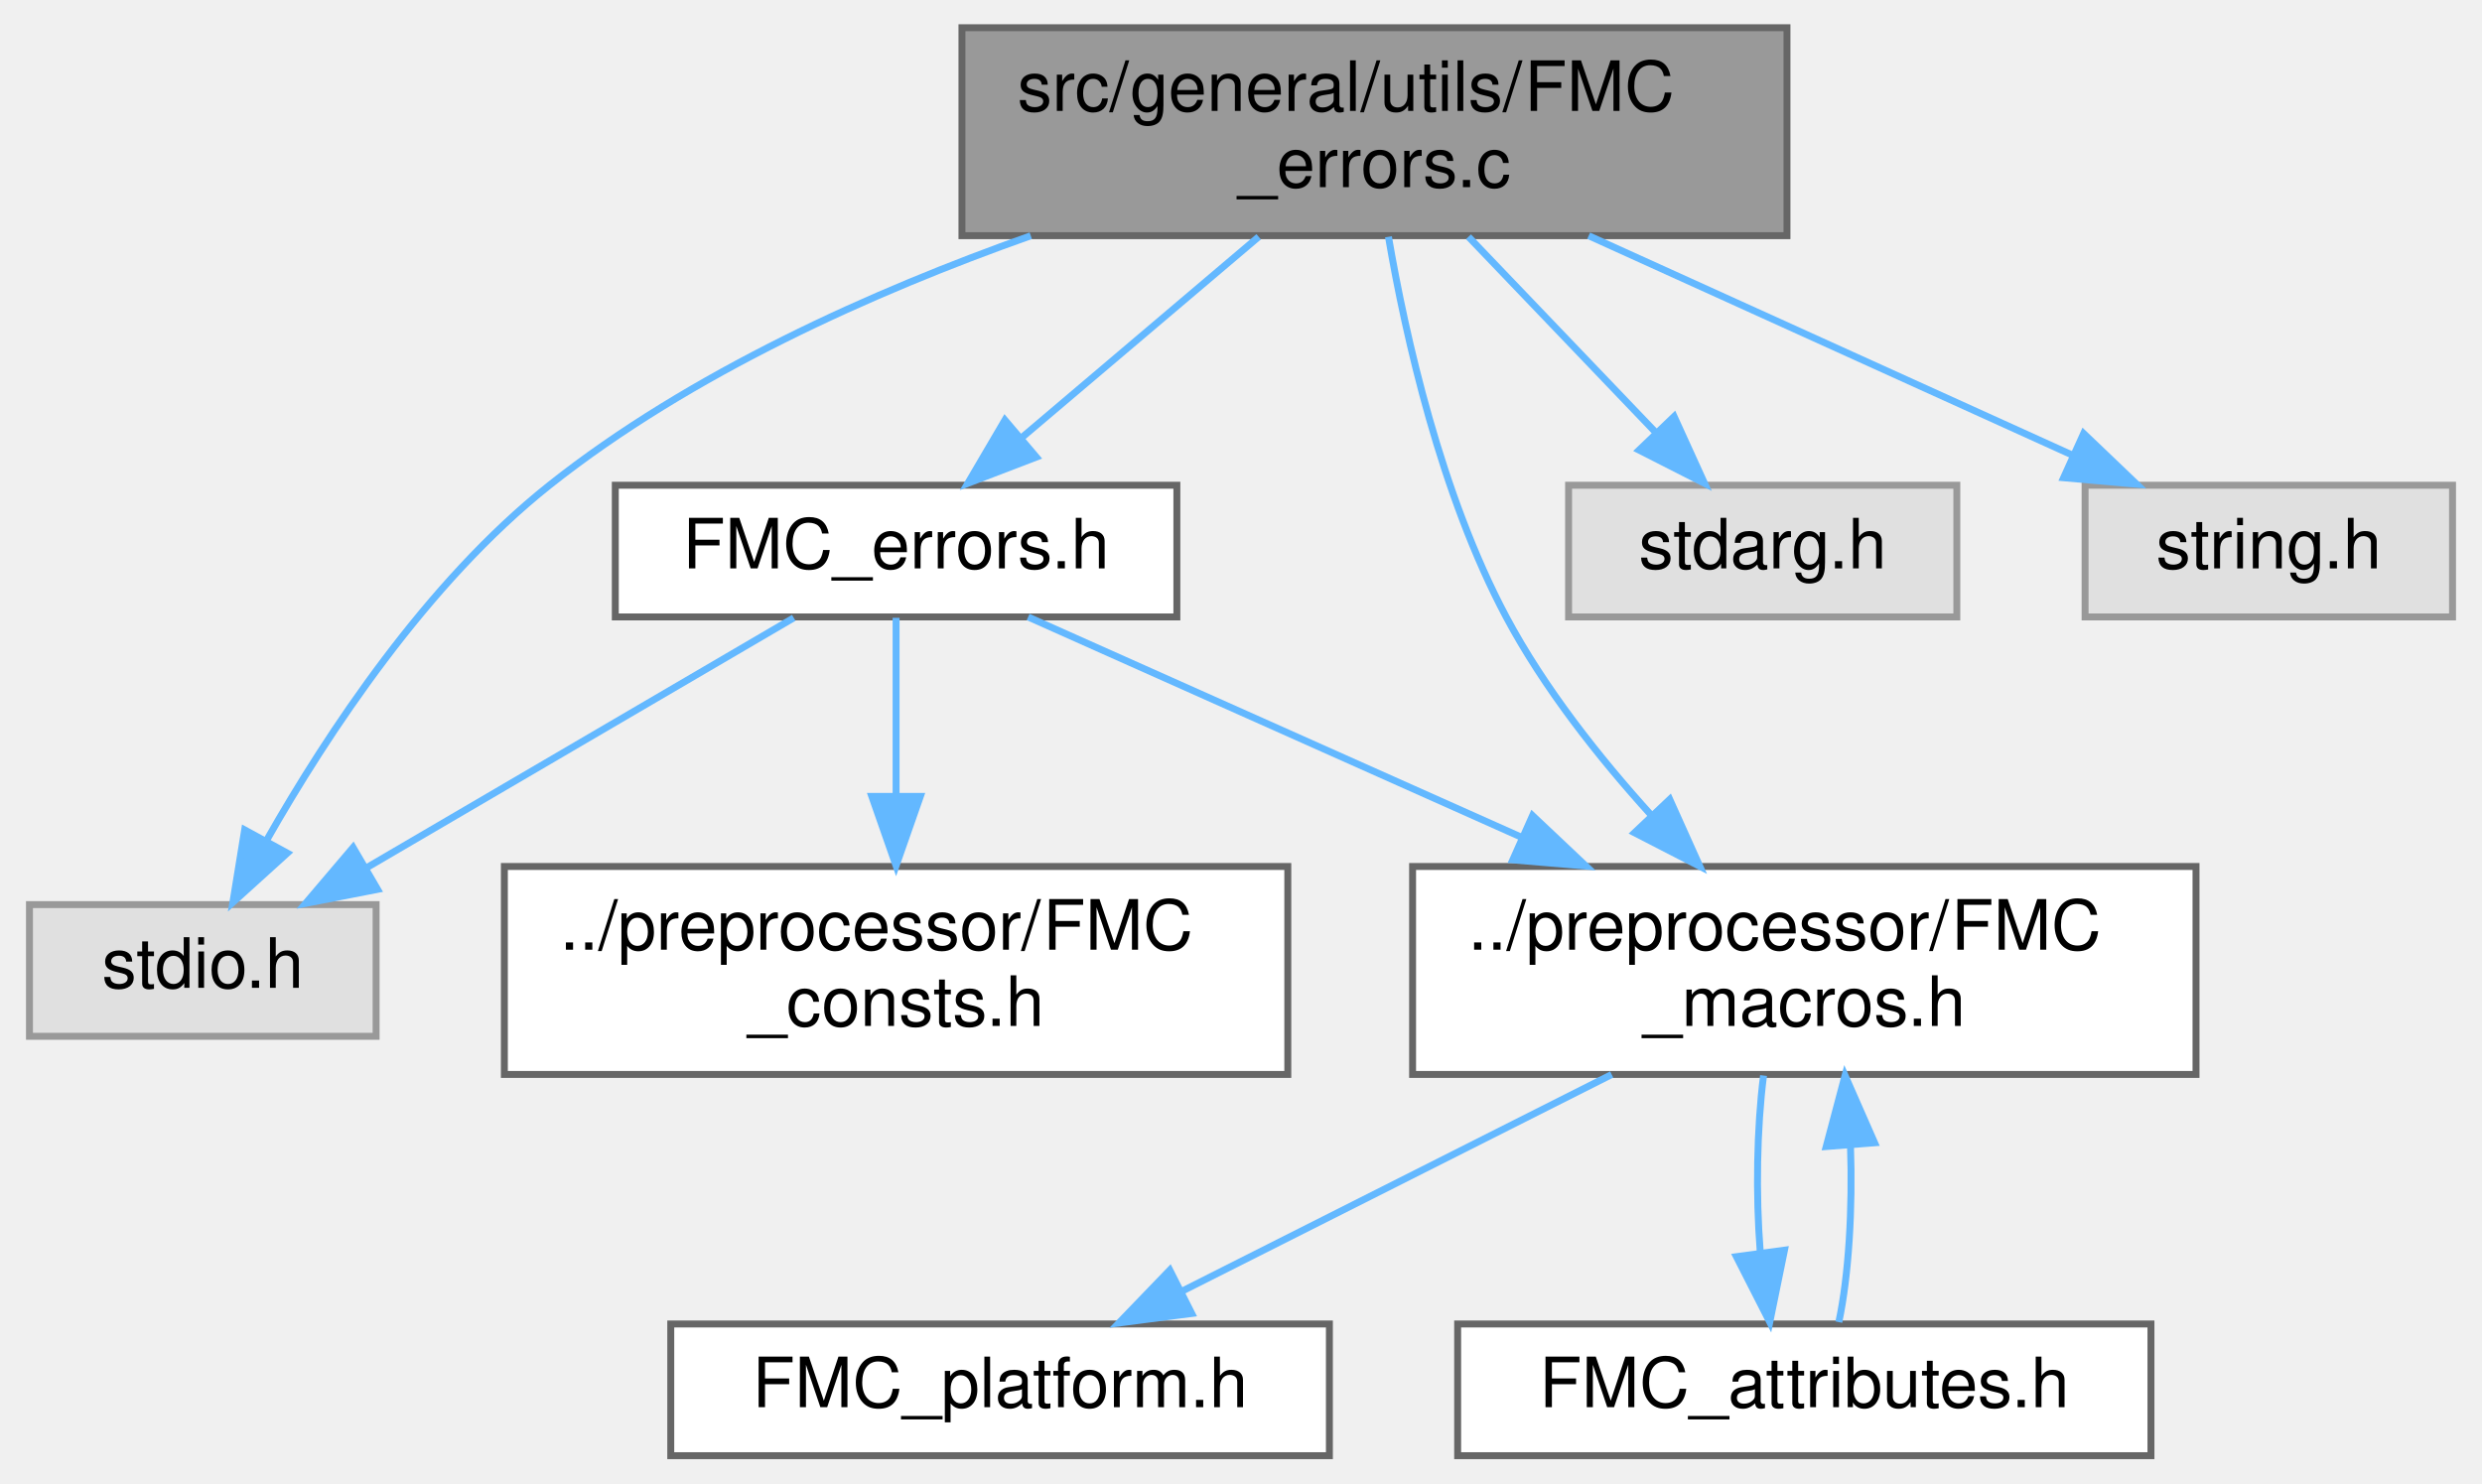
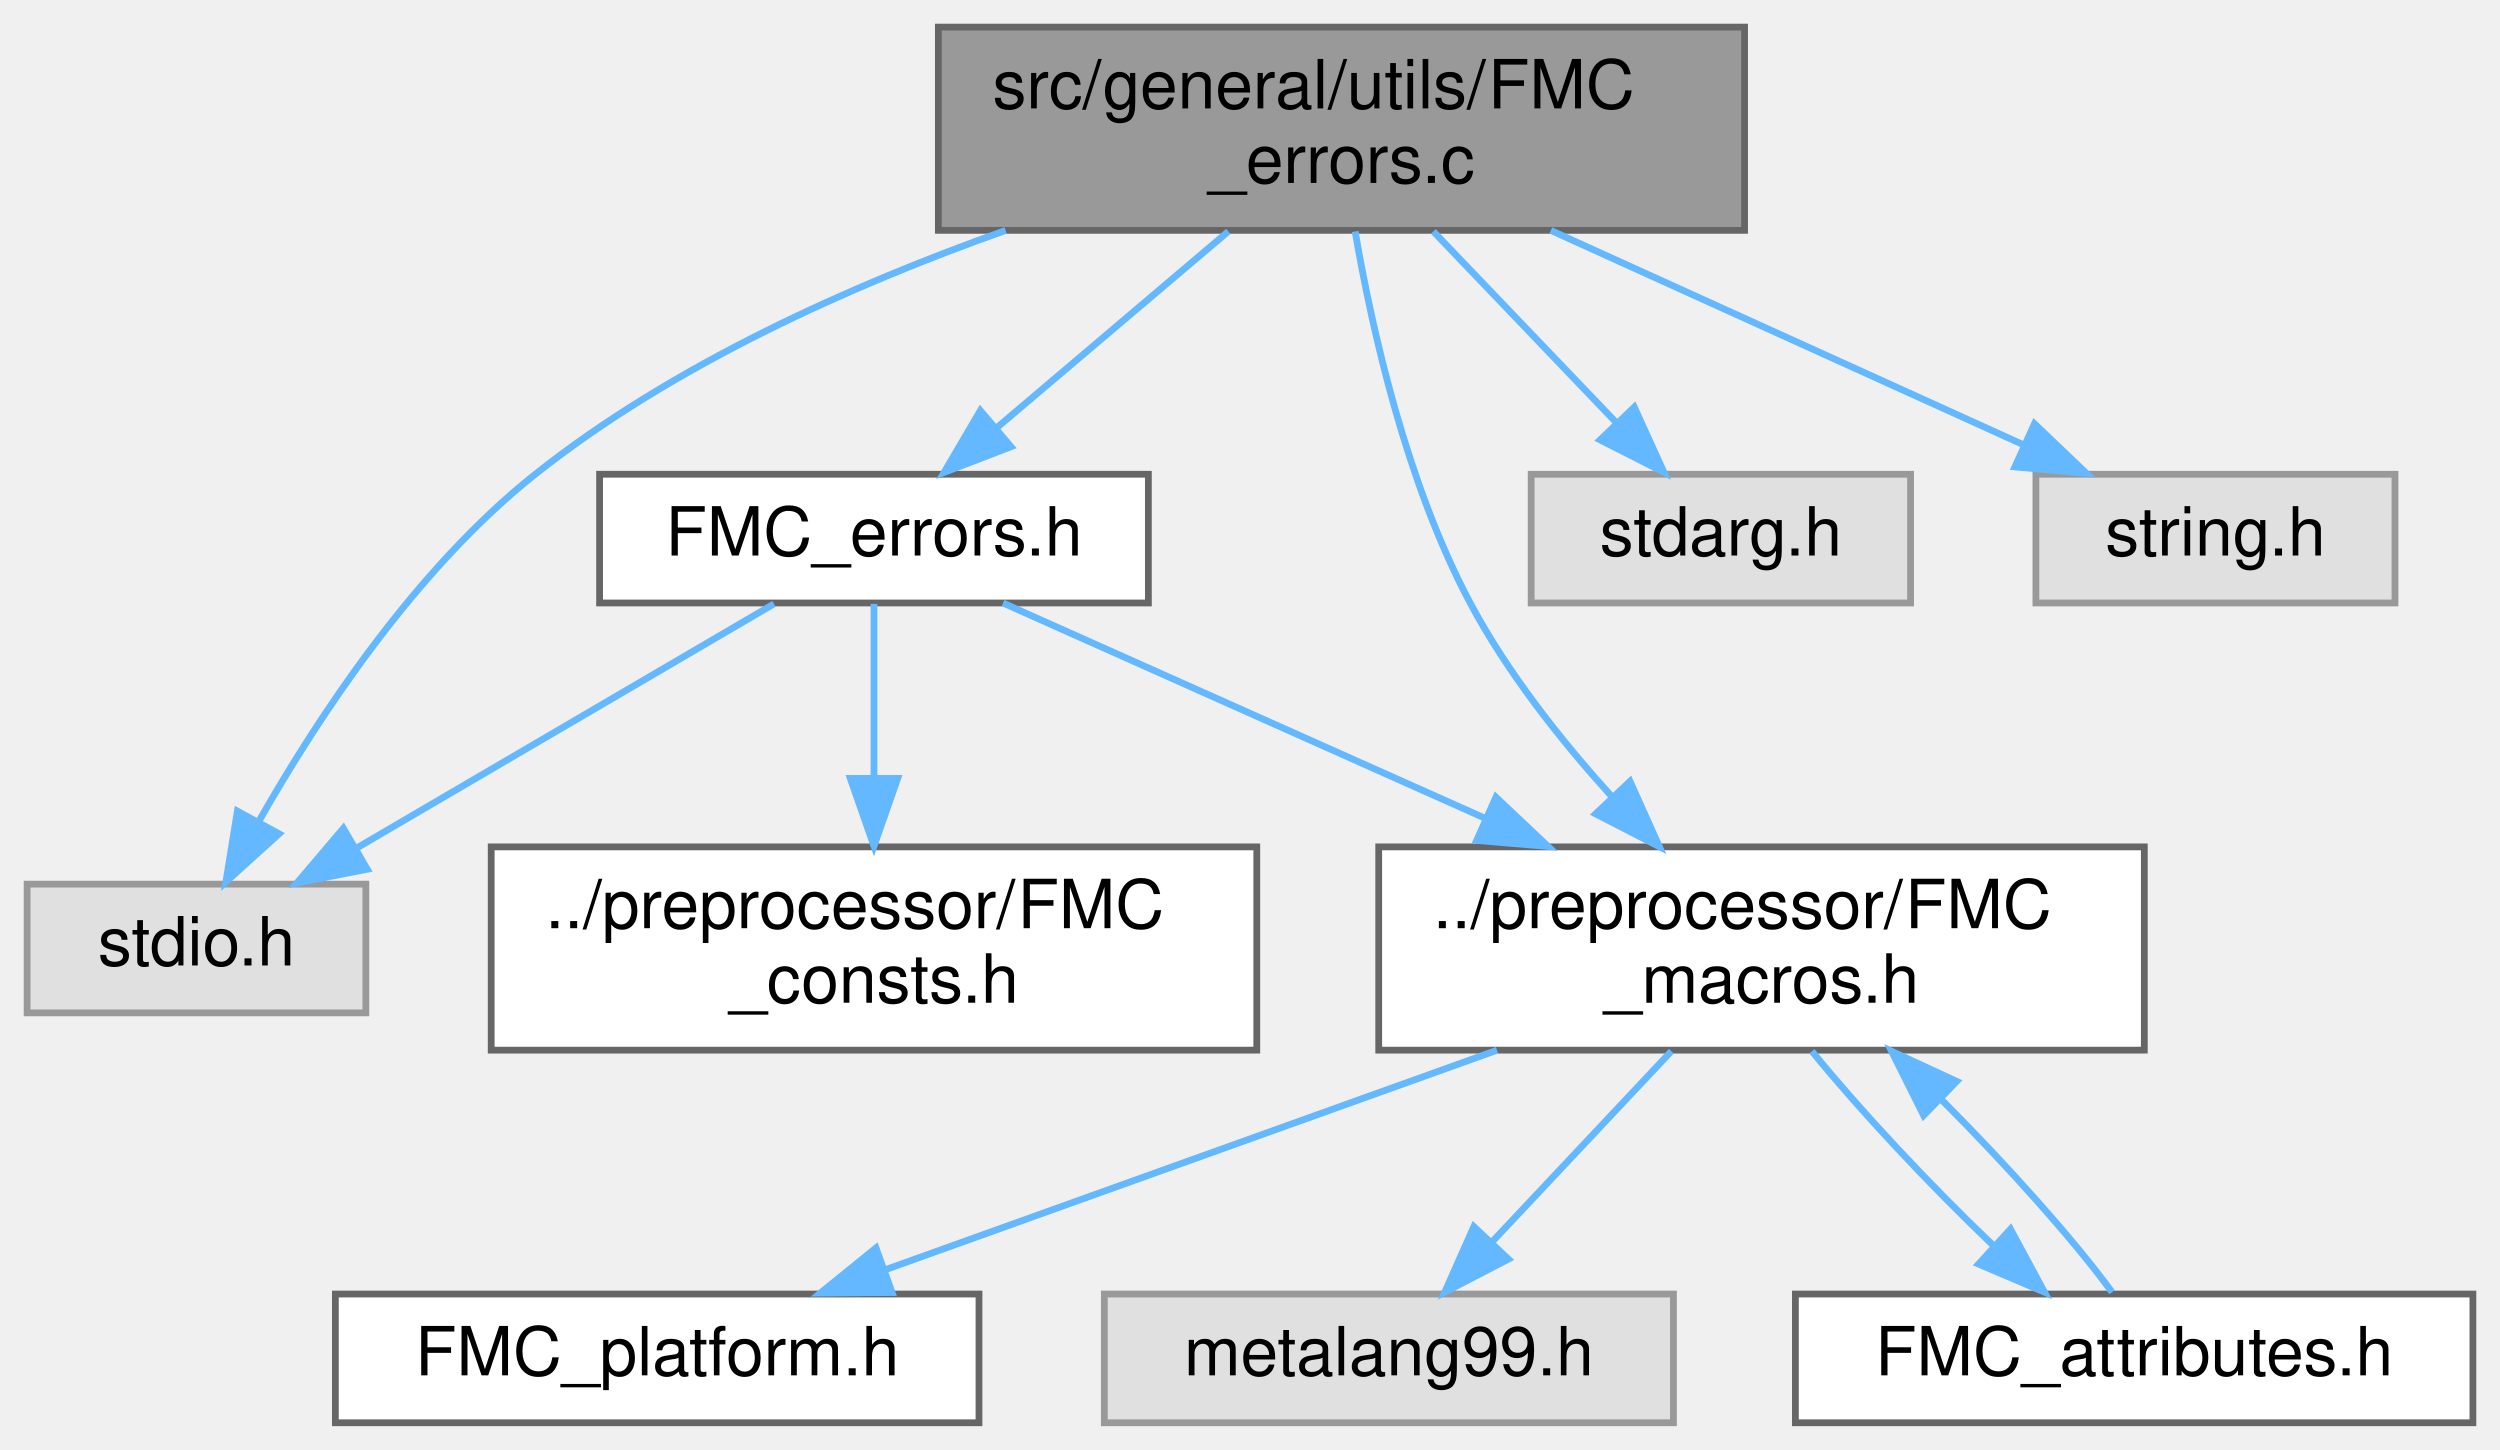
- <svg xmlns="http://www.w3.org/2000/svg" xmlns:xlink="http://www.w3.org/1999/xlink" width="358pt" height="214pt" viewBox="0.00 0.00 357.50 214.00">
+ <svg xmlns="http://www.w3.org/2000/svg" xmlns:xlink="http://www.w3.org/1999/xlink" width="369pt" height="214pt" viewBox="0.00 0.00 369.00 214.00">
  <g id="graph0" class="graph" transform="scale(1 1) rotate(0) translate(4 210)">
    <g id="node1" class="node">
      <g id="a_node1">
        <a xlink:title=" ">
          <polygon fill="#999999" stroke="#666666" points="253.5,-206 134.5,-206 134.5,-176 253.5,-176 253.5,-206" />
          <text text-anchor="start" x="142.5" y="-194" font-family="Helvetica,sans-Serif" font-size="10.00">src/general/utils/FMC</text>
          <text text-anchor="middle" x="194" y="-183" font-family="Helvetica,sans-Serif" font-size="10.00">_errors.c</text>
        </a>
      </g>
    </g>
    <g id="node2" class="node">
      <g id="a_node2">
        <a xlink:href="../../dd/ddf/FMC__errors_8h.html" target="_top" xlink:title=" ">
          <polygon fill="white" stroke="#666666" points="165.5,-140 84.5,-140 84.5,-121 165.5,-121 165.5,-140" />
          <text text-anchor="middle" x="125" y="-128" font-family="Helvetica,sans-Serif" font-size="10.00">FMC_errors.h</text>
        </a>
      </g>
    </g>
    <g id="edge1" class="edge">
      <path fill="none" stroke="#63b8ff" d="M177.3,-175.84C166.97,-167.09 153.72,-155.85 143.14,-146.88" />
      <polygon fill="#63b8ff" stroke="#63b8ff" points="145.23,-144.06 135.34,-140.27 140.7,-149.4 145.23,-144.06" />
    </g>
    <g id="node3" class="node">
      <g id="a_node3">
        <a xlink:title=" ">
          <polygon fill="#e0e0e0" stroke="#999999" points="50,-79.5 0,-79.5 0,-60.5 50,-60.5 50,-79.5" />
          <text text-anchor="middle" x="25" y="-67.5" font-family="Helvetica,sans-Serif" font-size="10.00">stdio.h</text>
        </a>
      </g>
    </g>
-     <g id="edge9" class="edge">
+     <g id="edge10" class="edge">
      <path fill="none" stroke="#63b8ff" d="M144.43,-175.99C121.71,-167.94 95.36,-156.16 75,-140 57.32,-125.97 42.95,-104.15 34.23,-88.82" />
      <polygon fill="#63b8ff" stroke="#63b8ff" points="37.19,-86.93 29.34,-79.82 31.04,-90.28 37.19,-86.93" />
    </g>
    <g id="node5" class="node">
      <g id="a_node5">
        <a xlink:href="../../d0/d28/FMC__macros_8h.html" target="_top" xlink:title=" ">
          <polygon fill="white" stroke="#666666" points="312.5,-85 199.5,-85 199.5,-55 312.5,-55 312.5,-85" />
          <text text-anchor="start" x="207.5" y="-73" font-family="Helvetica,sans-Serif" font-size="10.00">../preprocessor/FMC</text>
          <text text-anchor="middle" x="256" y="-62" font-family="Helvetica,sans-Serif" font-size="10.00">_macros.h</text>
        </a>
      </g>
    </g>
-     <g id="edge8" class="edge">
+     <g id="edge9" class="edge">
      <path fill="none" stroke="#63b8ff" d="M196.02,-175.84C198.5,-161.39 203.59,-138.66 213,-121 218.47,-110.74 226.36,-100.75 233.9,-92.43" />
      <polygon fill="#63b8ff" stroke="#63b8ff" points="236.59,-94.68 240.93,-85.02 231.51,-89.87 236.59,-94.68" />
    </g>
-     <g id="node8" class="node">
-       <g id="a_node8">
+     <g id="node9" class="node">
+       <g id="a_node9">
        <a xlink:title=" ">
          <polygon fill="#e0e0e0" stroke="#999999" points="278,-140 222,-140 222,-121 278,-121 278,-140" />
          <text text-anchor="middle" x="250" y="-128" font-family="Helvetica,sans-Serif" font-size="10.00">stdarg.h</text>
        </a>
      </g>
    </g>
-     <g id="edge10" class="edge">
+     <g id="edge11" class="edge">
      <path fill="none" stroke="#63b8ff" d="M207.56,-175.84C215.68,-167.35 226.05,-156.52 234.5,-147.69" />
      <polygon fill="#63b8ff" stroke="#63b8ff" points="237.22,-149.91 241.61,-140.27 232.17,-145.07 237.22,-149.91" />
    </g>
-     <g id="node9" class="node">
-       <g id="a_node9">
+     <g id="node10" class="node">
+       <g id="a_node10">
        <a xlink:title=" ">
          <polygon fill="#e0e0e0" stroke="#999999" points="349.5,-140 296.5,-140 296.5,-121 349.5,-121 349.5,-140" />
          <text text-anchor="middle" x="323" y="-128" font-family="Helvetica,sans-Serif" font-size="10.00">string.h</text>
        </a>
      </g>
    </g>
-     <g id="edge11" class="edge">
+     <g id="edge12" class="edge">
      <path fill="none" stroke="#63b8ff" d="M224.9,-175.99C246.13,-166.36 274.11,-153.67 294.75,-144.31" />
      <polygon fill="#63b8ff" stroke="#63b8ff" points="296.29,-147.46 303.95,-140.14 293.4,-141.08 296.29,-147.46" />
    </g>
    <g id="edge2" class="edge">
      <path fill="none" stroke="#63b8ff" d="M110.24,-120.87C94,-111.36 67.65,-95.95 48.54,-84.77" />
      <polygon fill="#63b8ff" stroke="#63b8ff" points="50.21,-81.7 39.82,-79.67 46.68,-87.74 50.21,-81.7" />
    </g>
    <g id="node4" class="node">
      <g id="a_node4">
        <a xlink:href="../../da/dd3/FMC__consts_8h.html" target="_top" xlink:title=" ">
          <polygon fill="white" stroke="#666666" points="181.5,-85 68.5,-85 68.5,-55 181.5,-55 181.5,-85" />
          <text text-anchor="start" x="76.5" y="-73" font-family="Helvetica,sans-Serif" font-size="10.00">../preprocessor/FMC</text>
          <text text-anchor="middle" x="125" y="-62" font-family="Helvetica,sans-Serif" font-size="10.00">_consts.h</text>
        </a>
      </g>
    </g>
    <g id="edge3" class="edge">
      <path fill="none" stroke="#63b8ff" d="M125,-120.87C125,-114.11 125,-104.35 125,-95.26" />
      <polygon fill="#63b8ff" stroke="#63b8ff" points="128.5,-95.11 125,-85.11 121.5,-95.11 128.5,-95.11" />
    </g>
    <g id="edge4" class="edge">
      <path fill="none" stroke="#63b8ff" d="M144.05,-120.99C162.65,-112.68 191.56,-99.78 215.34,-89.16" />
      <polygon fill="#63b8ff" stroke="#63b8ff" points="216.8,-92.34 224.51,-85.06 213.95,-85.95 216.8,-92.34" />
    </g>
    <g id="node6" class="node">
      <g id="a_node6">
        <a xlink:href="../../d7/dff/FMC__platform_8h.html" target="_top" xlink:title=" ">
-           <polygon fill="white" stroke="#666666" points="187.5,-19 92.5,-19 92.5,0 187.5,0 187.5,-19" />
-           <text text-anchor="middle" x="140" y="-7" font-family="Helvetica,sans-Serif" font-size="10.00">FMC_platform.h</text>
+           <polygon fill="white" stroke="#666666" points="140.5,-19 45.5,-19 45.5,0 140.5,0 140.5,-19" />
+           <text text-anchor="middle" x="93" y="-7" font-family="Helvetica,sans-Serif" font-size="10.00">FMC_platform.h</text>
        </a>
      </g>
    </g>
    <g id="edge5" class="edge">
-       <path fill="none" stroke="#63b8ff" d="M228.22,-54.99C209.38,-45.49 184.65,-33.02 166.16,-23.69" />
-       <polygon fill="#63b8ff" stroke="#63b8ff" points="167.64,-20.52 157.13,-19.14 164.48,-26.77 167.64,-20.52" />
+       <path fill="none" stroke="#63b8ff" d="M216.96,-54.99C189.4,-45.1 152.85,-31.98 126.59,-22.56" />
+       <polygon fill="#63b8ff" stroke="#63b8ff" points="127.67,-19.22 117.07,-19.14 125.3,-25.81 127.67,-19.22" />
    </g>
    <g id="node7" class="node">
      <g id="a_node7">
-         <a xlink:href="../../d1/d2e/FMC__attributes_8h.html" target="_top" xlink:title=" ">
-           <polygon fill="white" stroke="#666666" points="306,-19 206,-19 206,0 306,0 306,-19" />
-           <text text-anchor="middle" x="256" y="-7" font-family="Helvetica,sans-Serif" font-size="10.00">FMC_attributes.h</text>
+         <a xlink:title=" ">
+           <polygon fill="#e0e0e0" stroke="#999999" points="243,-19 159,-19 159,0 243,0 243,-19" />
+           <text text-anchor="middle" x="201" y="-7" font-family="Helvetica,sans-Serif" font-size="10.00">metalang99.h</text>
        </a>
      </g>
    </g>
    <g id="edge6" class="edge">
-       <path fill="none" stroke="#63b8ff" d="M250.12,-54.84C249.15,-47.21 248.99,-37.7 249.64,-29.45" />
-       <polygon fill="#63b8ff" stroke="#63b8ff" points="253.14,-29.65 251.02,-19.27 246.21,-28.71 253.14,-29.65" />
+       <path fill="none" stroke="#63b8ff" d="M242.69,-54.84C234.7,-46.35 224.52,-35.52 216.22,-26.69" />
+       <polygon fill="#63b8ff" stroke="#63b8ff" points="218.64,-24.15 209.24,-19.27 213.54,-28.95 218.64,-24.15" />
+     </g>
+     <g id="node8" class="node">
+       <g id="a_node8">
+         <a xlink:href="../../d1/d2e/FMC__attributes_8h.html" target="_top" xlink:title=" ">
+           <polygon fill="white" stroke="#666666" points="361,-19 261,-19 261,0 361,0 361,-19" />
+           <text text-anchor="middle" x="311" y="-7" font-family="Helvetica,sans-Serif" font-size="10.00">FMC_attributes.h</text>
+         </a>
+       </g>
    </g>
    <g id="edge7" class="edge">
-       <path fill="none" stroke="#63b8ff" d="M260.98,-19.27C262.42,-26.03 262.98,-35.72 262.66,-44.75" />
-       <polygon fill="#63b8ff" stroke="#63b8ff" points="259.16,-44.6 261.88,-54.84 266.14,-45.14 259.16,-44.6" />
+       <path fill="none" stroke="#63b8ff" d="M263.44,-54.84C270.48,-46.17 280.86,-35.08 290.23,-26.15" />
+       <polygon fill="#63b8ff" stroke="#63b8ff" points="292.75,-28.59 297.77,-19.27 288.03,-23.42 292.75,-28.59" />
+     </g>
+     <g id="edge8" class="edge">
+       <path fill="none" stroke="#63b8ff" d="M307.74,-19.27C302.29,-26.76 292.38,-37.86 282.58,-47.67" />
+       <polygon fill="#63b8ff" stroke="#63b8ff" points="279.93,-45.36 275.19,-54.84 284.81,-50.39 279.93,-45.36" />
    </g>
  </g>
</svg>
